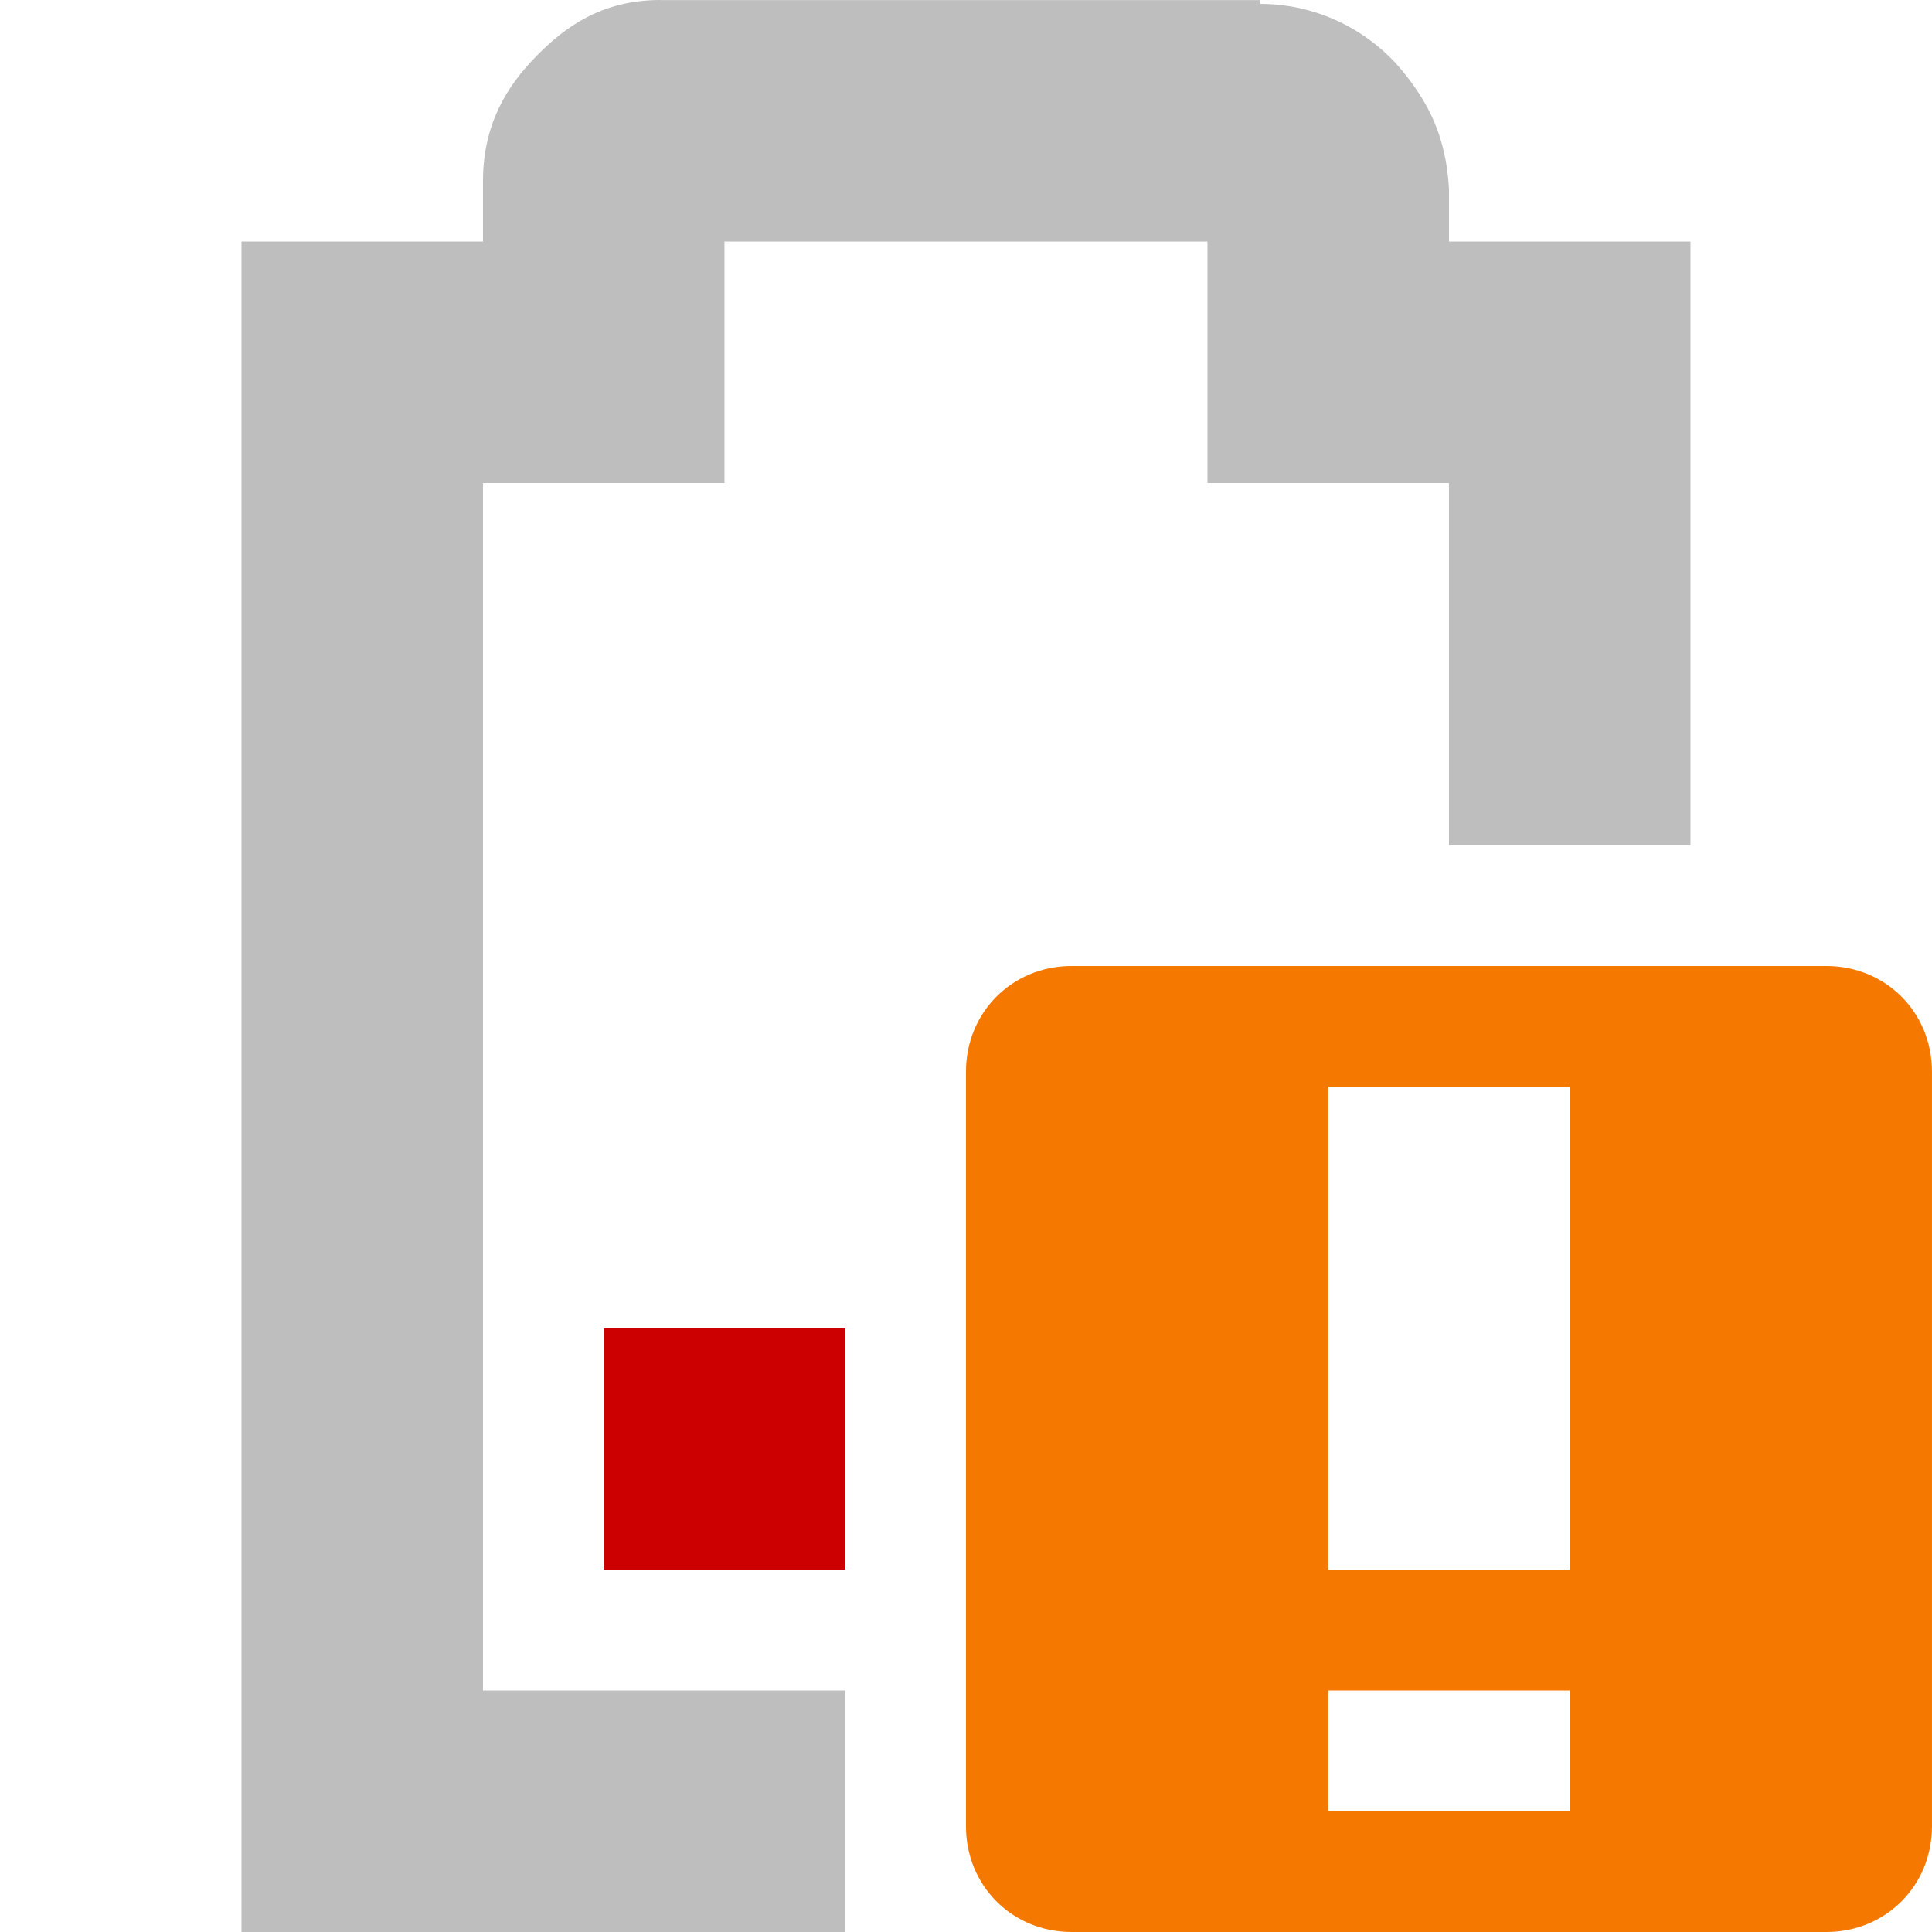
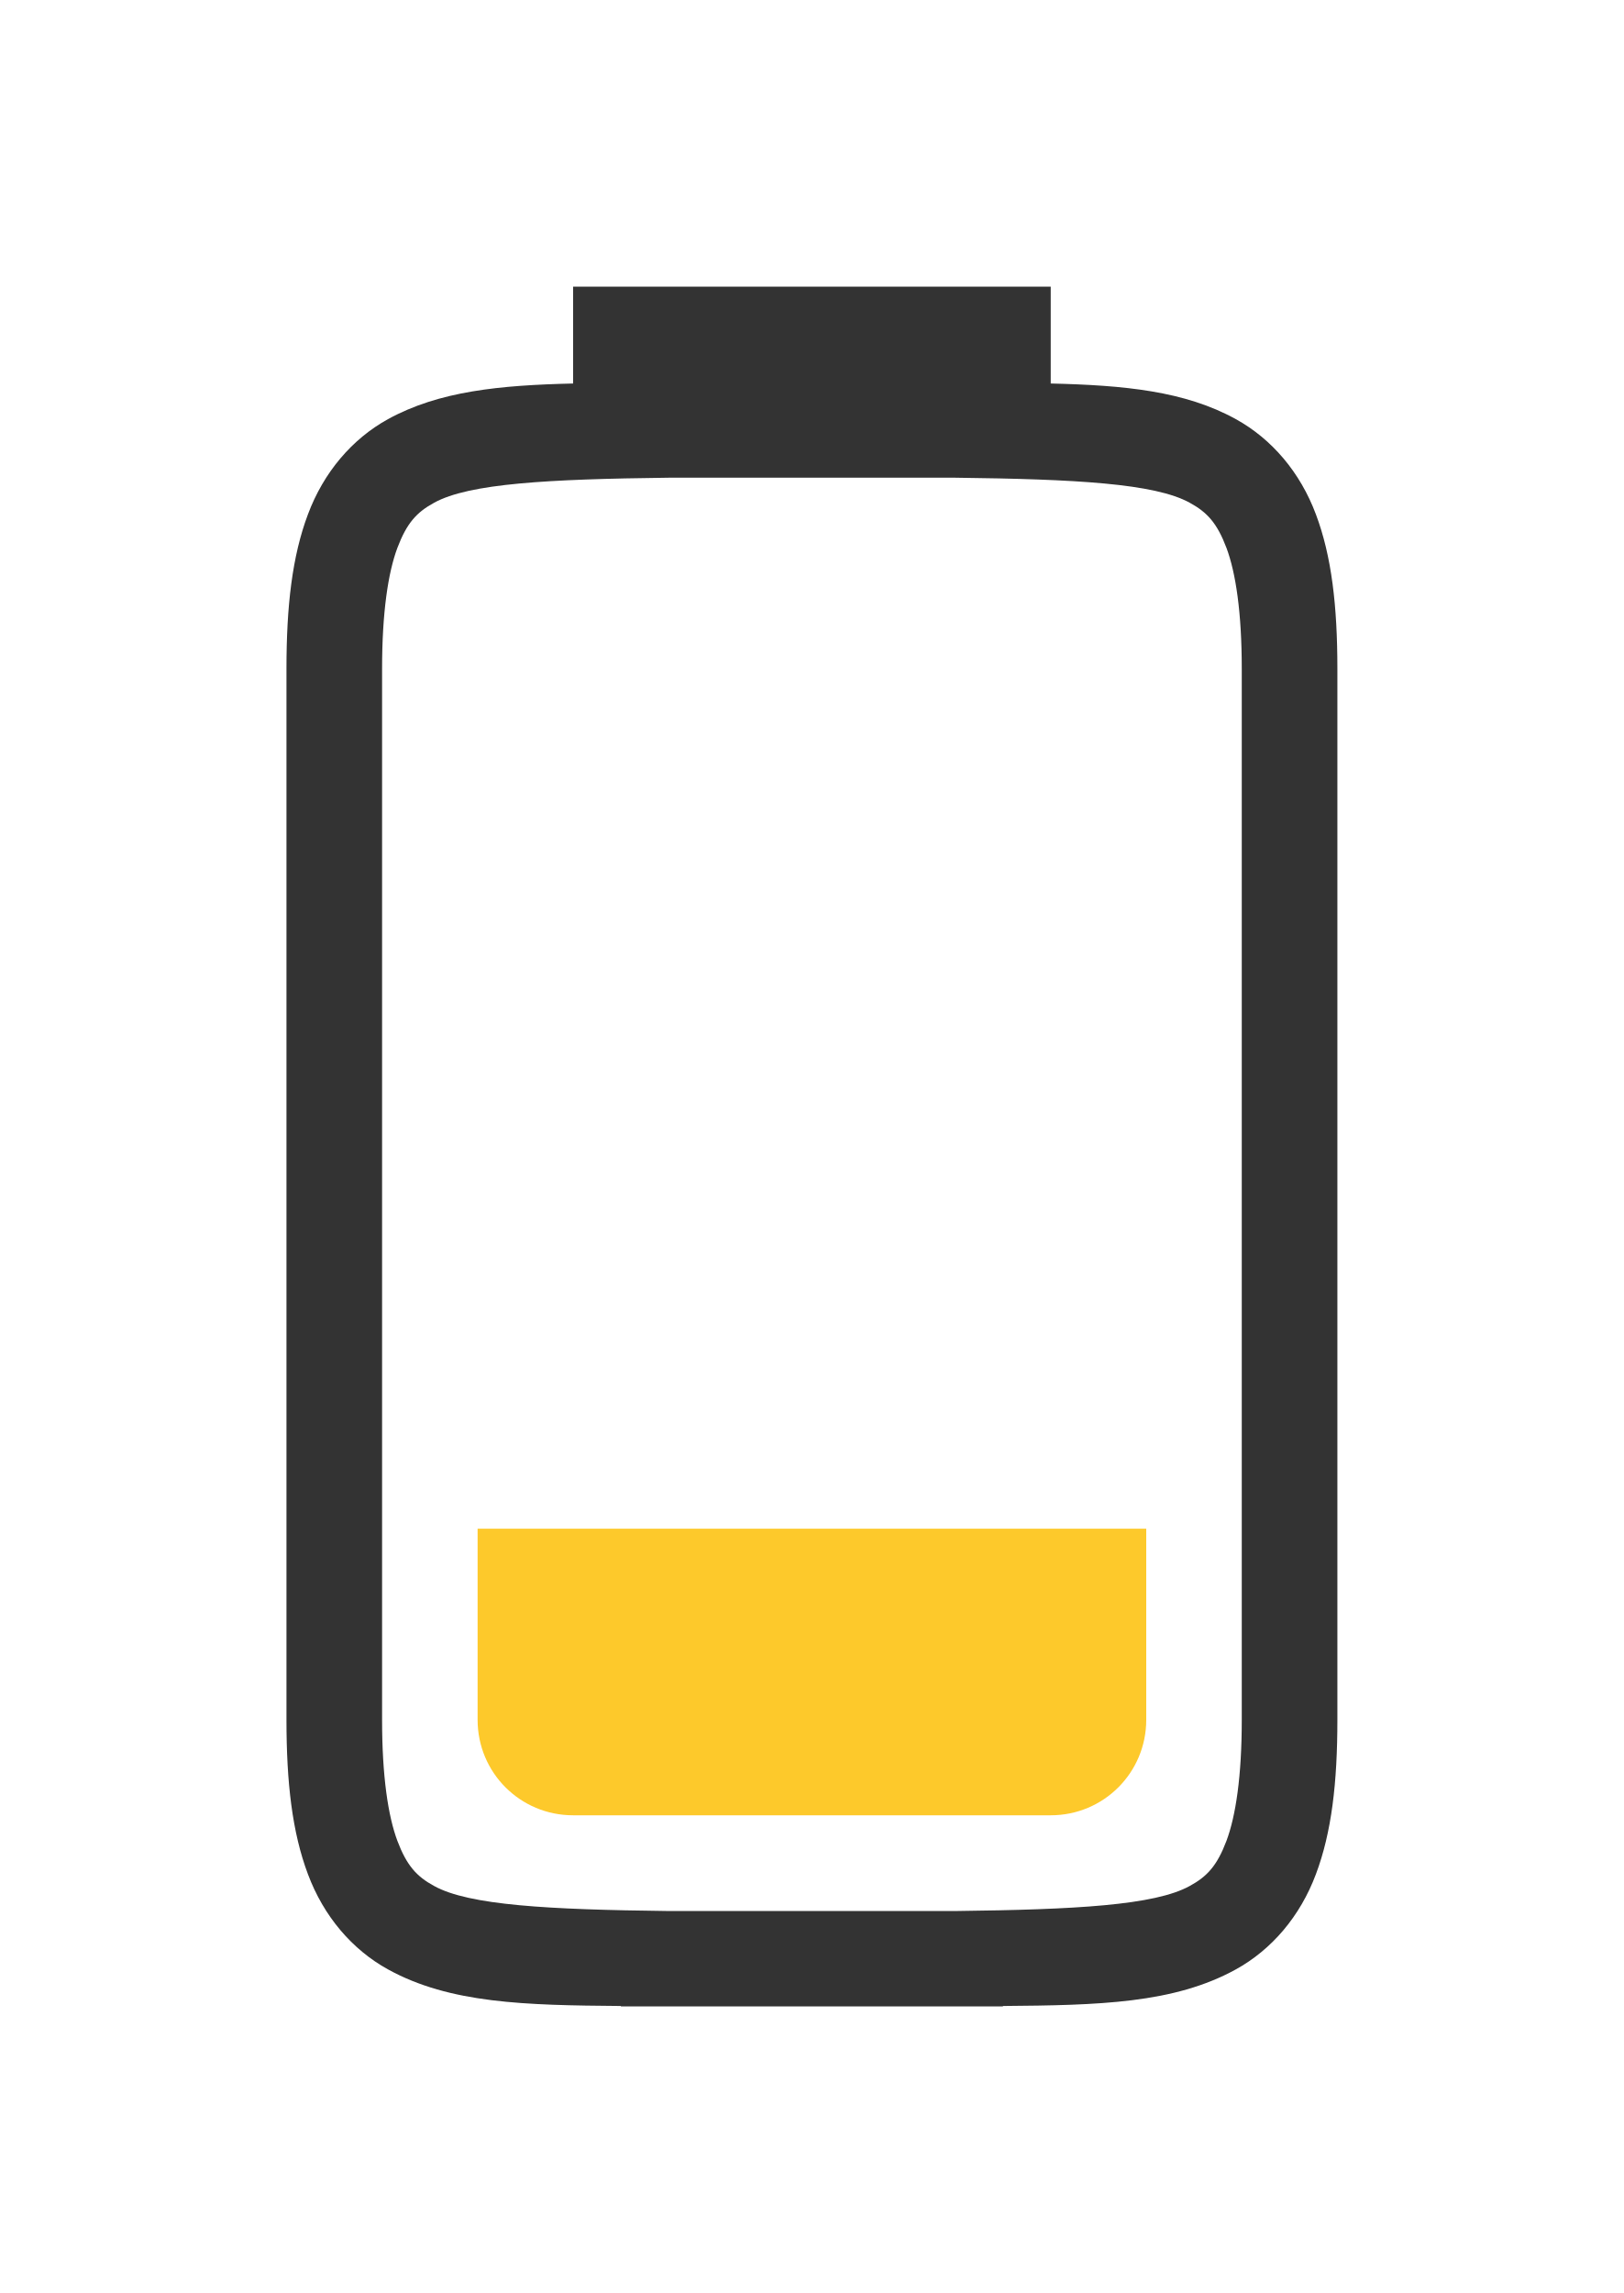
- <svg xmlns="http://www.w3.org/2000/svg" height="16" id="svg7384" version="1.1" width="16">
-   <defs id="defs7386" />
-   <g id="layer9" style="display:inline" transform="translate(-101.0002,-217)">
-     <path class="error" d="m 106,228 0,2 2,0 0,-2 -2,1e-5 z" id="rect6060-0" style="fill:#cc0000;fill-opacity:1;stroke:none;display:inline" />
-     <path d="m 106.469,217 c -0.49,0 -0.796,0.228 -1.031,0.469 C 105.202,217.709 105,218.027 105,218.5 l 0,0.5 -1,0 -1,0 0,1 0,12 0,1 1,0 4,0 0,-2 -3,0 0,-10 1,0 1,0 0,-1 0,-1 4,0 0,1 0,1 1,0 1,0 0,3 2,0 0,-4 0,-1 -1,0 -1,0 0,-0.375 0,-0.031 0,-0.031 c -0.024,-0.431 -0.17,-0.721 -0.406,-1 -0.224,-0.264 -0.627,-0.529 -1.156,-0.531 l 0,-0.031 -0.062,0 -4.906,0 z" id="path6062-4" style="font-size:medium;font-style:normal;font-variant:normal;font-weight:normal;font-stretch:normal;text-indent:0;text-align:start;text-decoration:none;line-height:normal;letter-spacing:normal;word-spacing:normal;text-transform:none;direction:ltr;block-progression:tb;writing-mode:lr-tb;text-anchor:start;baseline-shift:baseline;color:#bebebe;fill:#bebebe;fill-opacity:1;stroke:none;stroke-width:2;marker:none;visibility:visible;display:inline;overflow:visible;enable-background:accumulate;font-family:Sans;-inkscape-font-specification:Sans" />
-     <path class="warning" d="m 109.875,225 c -0.492,0 -0.875,0.383 -0.875,0.875 l 0,6.25 c 0,0.492 0.383,0.875 0.875,0.875 l 6.25,0 c 0.492,0 0.875,-0.383 0.875,-0.875 l 0,-6.25 c 0,-0.492 -0.383,-0.875 -0.875,-0.875 l -6.25,0 z m 2.125,1 2,0 0,4 -2,0 0,-4 z m 0,5 2,0 0,1 -2,0 0,-1 z" id="rect6718-3" style="color:#bebebe;fill:#f57900;fill-opacity:1;fill-rule:nonzero;stroke:none;stroke-width:2;marker:none;visibility:visible;display:inline;overflow:visible" />
-   </g>
-   <g id="layer10" style="display:inline" transform="translate(-101.0002,-217)" />
-   <g id="layer11" transform="translate(-101.0002,-217)" />
-   <g id="layer13" style="display:inline" transform="translate(-101.0002,-217)" />
-   <g id="layer14" transform="translate(-101.0002,-217)" />
-   <g id="layer15" style="display:inline" transform="translate(-101.0002,-217)" />
-   <g id="g71291" style="display:inline" transform="translate(-101.0002,-217)" />
-   <g id="g4953" style="display:inline" transform="translate(-101.0002,-217)" />
-   <g id="layer12" style="display:inline" transform="translate(-101.0002,-217)" />
+ <svg xmlns="http://www.w3.org/2000/svg" version="1.0" viewBox="0 0 17 24">
+   <path d="m6 3v1.014c-0.767 0.018-1.403 0.079-1.938 0.373-0.376 0.207-0.674 0.557-0.838 0.996-0.165 0.438-0.225 0.959-0.225 1.617v11c0 0.658 0.06 1.179 0.225 1.617 0.164 0.439 0.462 0.789 0.838 0.996 0.648 0.357 1.434 0.375 2.438 0.383v0.004h4v-0.004c1.004-0.008 1.79-0.026 2.438-0.383 0.376-0.207 0.674-0.557 0.838-0.996 0.165-0.438 0.225-0.959 0.225-1.617v-11c0-0.658-0.06-1.179-0.225-1.617-0.164-0.439-0.462-0.789-0.838-0.996-0.534-0.295-1.171-0.355-1.938-0.373v-1.014zm0.998 2h3.004c1.258 0.015 2.088 0.06 2.453 0.262 0.184 0.1 0.287 0.214 0.385 0.473 0.097 0.26 0.16 0.674 0.16 1.266v11c0 0.592-0.063 1.006-0.16 1.266-0.098 0.259-0.201 0.373-0.385 0.473-0.365 0.202-1.195 0.247-2.453 0.262h-3.004c-1.258-0.015-2.088-0.06-2.453-0.262-0.184-0.1-0.287-0.214-0.385-0.473-0.097-0.26-0.16-0.674-0.16-1.266v-11c0-0.592 0.063-1.006 0.16-1.266 0.098-0.259 0.201-0.373 0.385-0.473 0.365-0.202 1.195-0.247 2.453-0.262z" fill="#333" />
+   <path d="m5 16v2c0 0.554 0.446 1 1 1h5c0.554 0 1-0.446 1-1v-2z" fill="#fdc92b" stroke-width="2" />
</svg>
